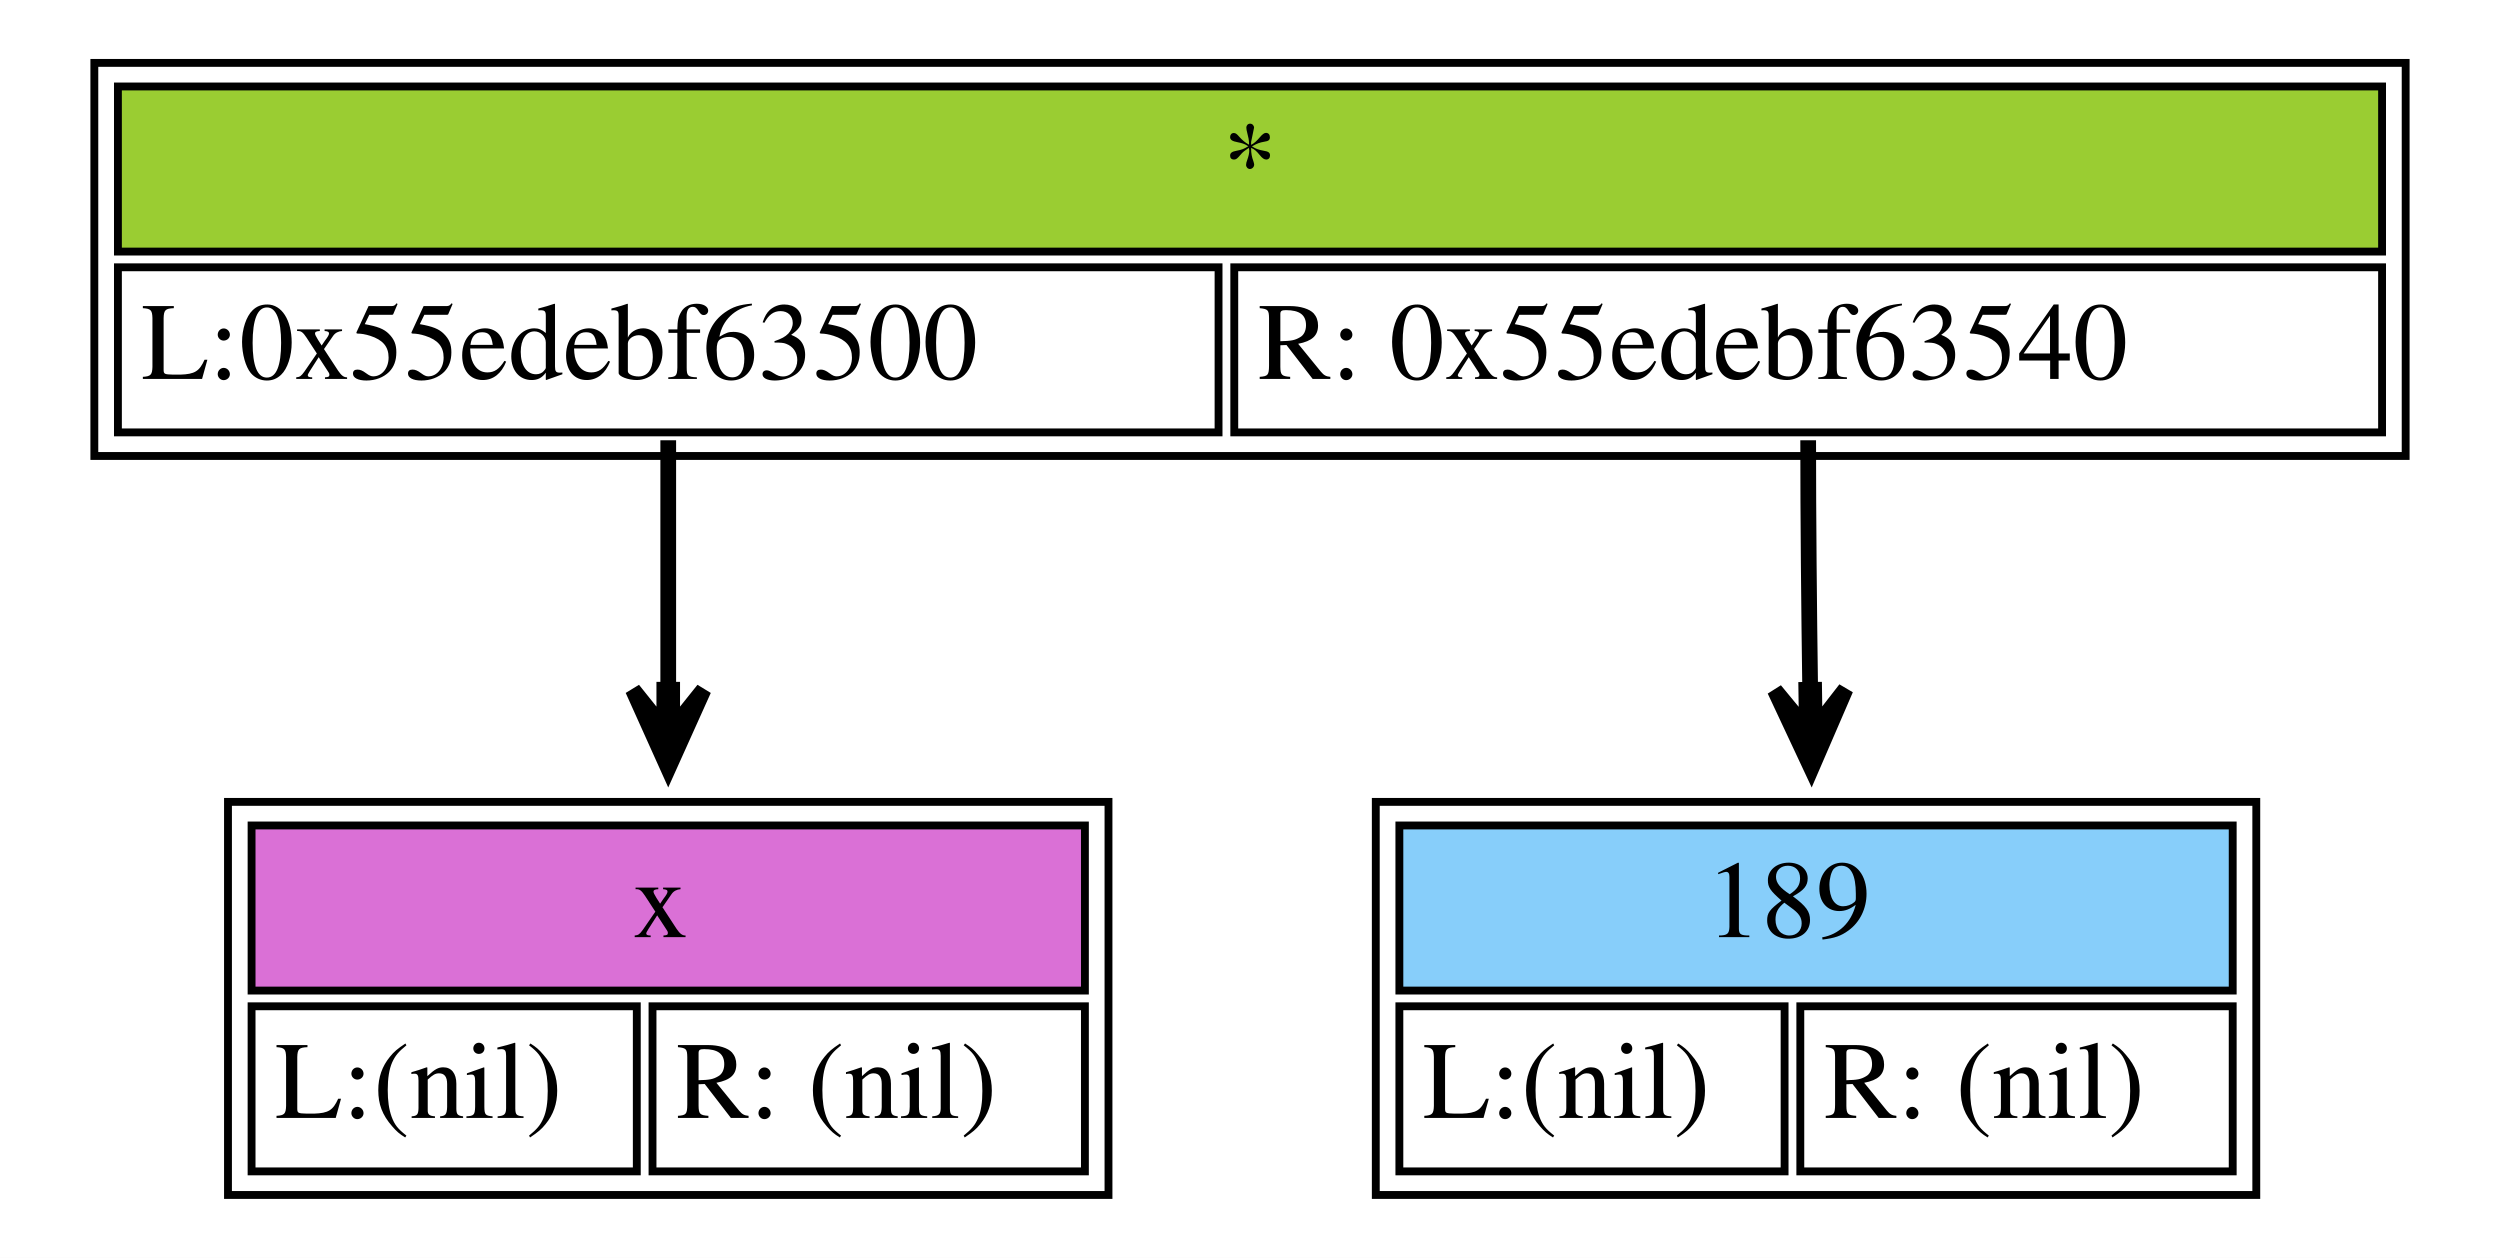
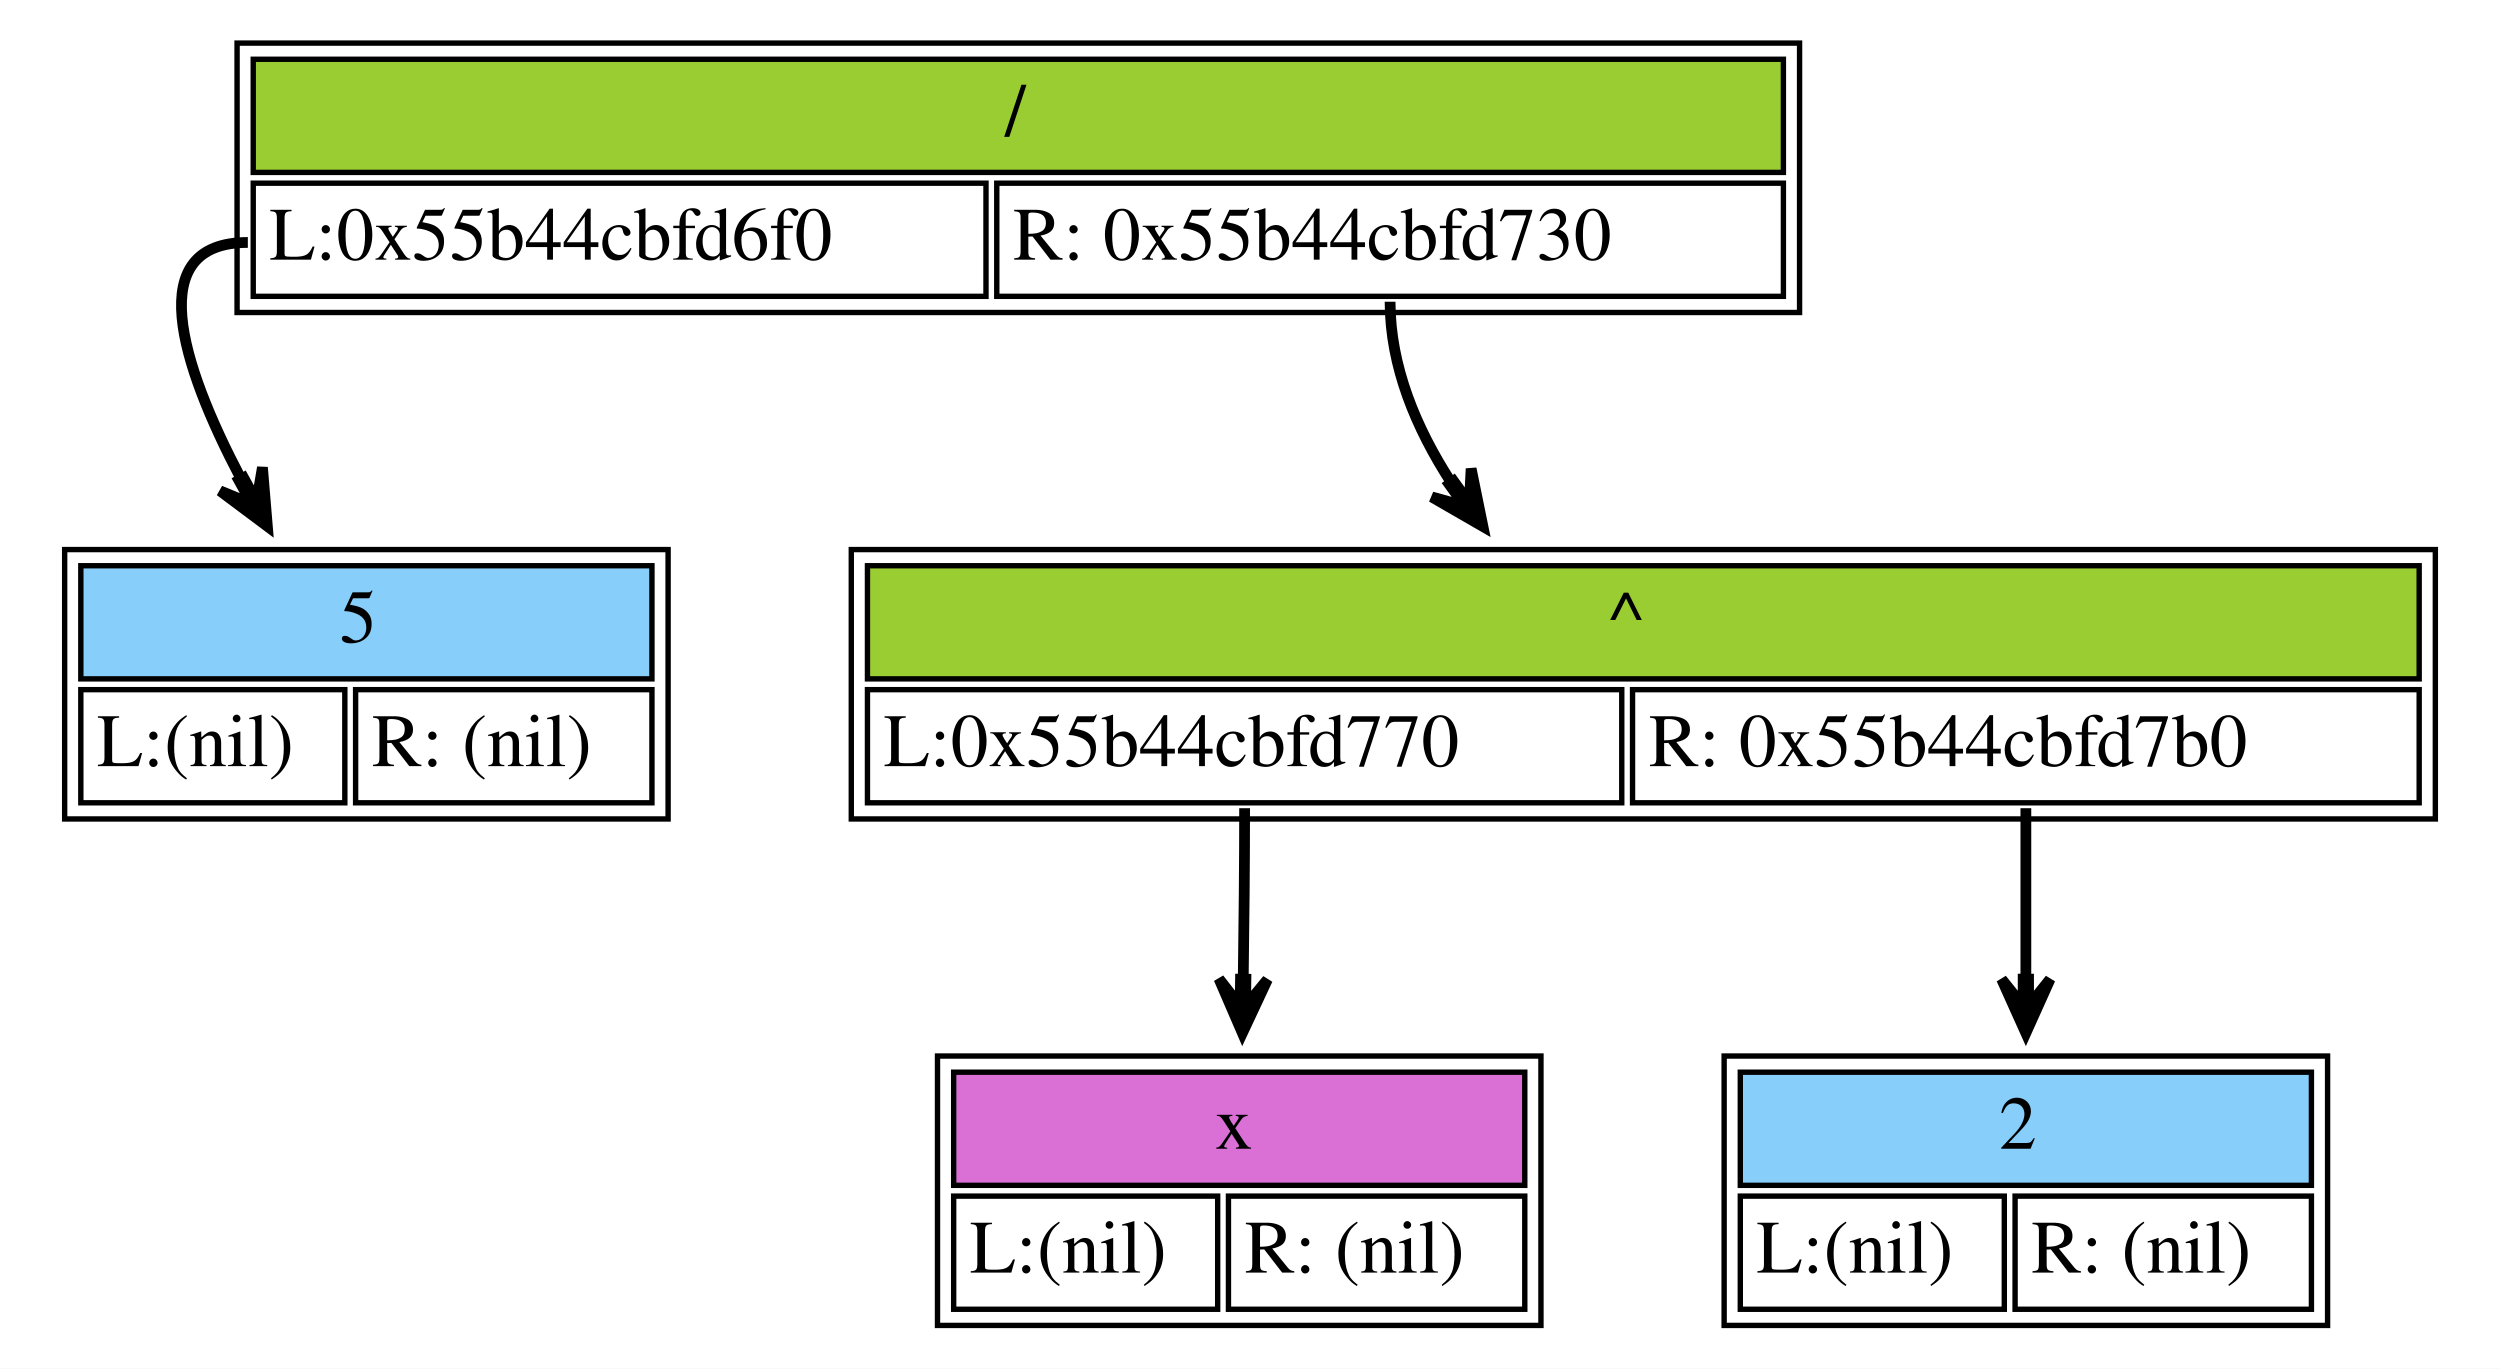
- <svg xmlns="http://www.w3.org/2000/svg" width="318pt" height="160pt" viewBox="0.00 0.00 318.00 160.00">
-   <g id="graph0" class="graph" transform="scale(1 1) rotate(0) translate(4 156)">
-     <polygon fill="white" stroke="transparent" points="-4,4 -4,-156 314,-156 314,4 -4,4" />
+ <svg xmlns="http://www.w3.org/2000/svg" width="464pt" height="254pt" viewBox="0.00 0.00 464.00 254.00">
+   <g id="graph0" class="graph" transform="scale(1 1) rotate(0) translate(4 250)">
+     <polygon fill="white" stroke="transparent" points="-4,4 -4,-250 460,-250 460,4 -4,4" />
    <g id="node1" class="node">
-       <polygon fill="orchid" stroke="transparent" points="28,-30 28,-51 134,-51 134,-30 28,-30" />
-       <polygon fill="none" stroke="black" points="28,-30 28,-51 134,-51 134,-30 28,-30" />
-       <text text-anchor="start" x="76.5" y="-36.8" font-family="Times,serif" font-size="14.00">x</text>
-       <polygon fill="none" stroke="black" points="28,-7 28,-28 77,-28 77,-7 28,-7" />
-       <text text-anchor="start" x="31" y="-13.8" font-family="Times,serif" font-size="14.00">L:(nil)</text>
-       <polygon fill="none" stroke="black" points="79,-7 79,-28 134,-28 134,-7 79,-7" />
-       <text text-anchor="start" x="82" y="-13.8" font-family="Times,serif" font-size="14.00">R: (nil)</text>
-       <polygon fill="none" stroke="black" points="25,-4 25,-54 137,-54 137,-4 25,-4" />
+       <polygon fill="lightskyblue" stroke="transparent" points="11,-124 11,-145 117,-145 117,-124 11,-124" />
+       <polygon fill="none" stroke="black" points="11,-124 11,-145 117,-145 117,-124 11,-124" />
+       <text text-anchor="start" x="59" y="-130.8" font-family="Times,serif" font-size="14.00">5</text>
+       <polygon fill="none" stroke="black" points="11,-101 11,-122 60,-122 60,-101 11,-101" />
+       <text text-anchor="start" x="14" y="-107.8" font-family="Times,serif" font-size="14.00">L:(nil)</text>
+       <polygon fill="none" stroke="black" points="62,-101 62,-122 117,-122 117,-101 62,-101" />
+       <text text-anchor="start" x="65" y="-107.8" font-family="Times,serif" font-size="14.00">R: (nil)</text>
+       <polygon fill="none" stroke="black" points="8,-98 8,-148 120,-148 120,-98 8,-98" />
    </g>
    <g id="node2" class="node">
-       <polygon fill="#9acd32" stroke="transparent" points="11,-124 11,-145 299,-145 299,-124 11,-124" />
-       <polygon fill="none" stroke="black" points="11,-124 11,-145 299,-145 299,-124 11,-124" />
-       <text text-anchor="start" x="151.5" y="-130.8" font-family="Times,serif" font-size="14.00">*</text>
-       <polygon fill="none" stroke="black" points="11,-101 11,-122 151,-122 151,-101 11,-101" />
-       <text text-anchor="start" x="14" y="-107.8" font-family="Times,serif" font-size="14.00">L:0x55edebf63500</text>
-       <polygon fill="none" stroke="black" points="153,-101 153,-122 299,-122 299,-101 153,-101" />
-       <text text-anchor="start" x="156" y="-107.8" font-family="Times,serif" font-size="14.00">R: 0x55edebf63540</text>
-       <polygon fill="none" stroke="black" points="8,-98 8,-148 302,-148 302,-98 8,-98" />
+       <polygon fill="#9acd32" stroke="transparent" points="43,-218 43,-239 327,-239 327,-218 43,-218" />
+       <polygon fill="none" stroke="black" points="43,-218 43,-239 327,-239 327,-218 43,-218" />
+       <text text-anchor="start" x="182.5" y="-224.8" font-family="Times,serif" font-size="14.00">/</text>
+       <polygon fill="none" stroke="black" points="43,-195 43,-216 179,-216 179,-195 43,-195" />
+       <text text-anchor="start" x="46" y="-201.8" font-family="Times,serif" font-size="14.00">L:0x55b44cbfd6f0</text>
+       <polygon fill="none" stroke="black" points="181,-195 181,-216 327,-216 327,-195 181,-195" />
+       <text text-anchor="start" x="184" y="-201.8" font-family="Times,serif" font-size="14.00">R: 0x55b44cbfd730</text>
+       <polygon fill="none" stroke="black" points="40,-192 40,-242 330,-242 330,-192 40,-192" />
    </g>
    <g id="edge1" class="edge">
-       <path fill="none" stroke="black" stroke-width="2" d="M81,-100C81,-89.81 81,-78.78 81,-68.56" />
-       <polygon fill="black" stroke="black" stroke-width="2" points="81,-58.27 85.5,-68.27 81.5,-63.27 81.5,-68.27 81,-68.27 80.5,-68.27 80.5,-63.27 76.5,-68.27 81,-58.27 81,-58.27" />
+       <path fill="none" stroke="black" stroke-width="2" d="M42,-205C22.36,-205 29.5,-182.56 40.65,-161.3" />
+       <polygon fill="black" stroke="black" stroke-width="2" points="45.62,-152.33 44.71,-163.26 43.63,-156.95 41.21,-161.32 40.78,-161.08 40.34,-160.84 42.76,-156.46 36.84,-158.9 45.62,-152.33 45.62,-152.33" />
    </g>
    <g id="node3" class="node">
-       <polygon fill="lightskyblue" stroke="transparent" points="174,-30 174,-51 280,-51 280,-30 174,-30" />
-       <polygon fill="none" stroke="black" points="174,-30 174,-51 280,-51 280,-30 174,-30" />
-       <text text-anchor="start" x="213" y="-36.8" font-family="Times,serif" font-size="14.00">189</text>
-       <polygon fill="none" stroke="black" points="174,-7 174,-28 223,-28 223,-7 174,-7" />
-       <text text-anchor="start" x="177" y="-13.8" font-family="Times,serif" font-size="14.00">L:(nil)</text>
-       <polygon fill="none" stroke="black" points="225,-7 225,-28 280,-28 280,-7 225,-7" />
-       <text text-anchor="start" x="228" y="-13.8" font-family="Times,serif" font-size="14.00">R: (nil)</text>
-       <polygon fill="none" stroke="black" points="171,-4 171,-54 283,-54 283,-4 171,-4" />
+       <polygon fill="#9acd32" stroke="transparent" points="157,-124 157,-145 445,-145 445,-124 157,-124" />
+       <polygon fill="none" stroke="black" points="157,-124 157,-145 445,-145 445,-124 157,-124" />
+       <text text-anchor="start" x="294.5" y="-130.8" font-family="Times,serif" font-size="14.00">^</text>
+       <polygon fill="none" stroke="black" points="157,-101 157,-122 297,-122 297,-101 157,-101" />
+       <text text-anchor="start" x="160" y="-107.8" font-family="Times,serif" font-size="14.00">L:0x55b44cbfd770</text>
+       <polygon fill="none" stroke="black" points="299,-101 299,-122 445,-122 445,-101 299,-101" />
+       <text text-anchor="start" x="302" y="-107.8" font-family="Times,serif" font-size="14.00">R: 0x55b44cbfd7b0</text>
+       <polygon fill="none" stroke="black" points="154,-98 154,-148 448,-148 448,-98 154,-98" />
    </g>
    <g id="edge2" class="edge">
-       <path fill="none" stroke="black" stroke-width="2" d="M226,-100C226,-89.81 226.11,-78.78 226.25,-68.56" />
-       <polygon fill="black" stroke="black" stroke-width="2" points="226.41,-58.27 230.76,-68.34 226.83,-63.28 226.76,-68.27 226.26,-68.27 225.76,-68.26 225.83,-63.26 221.76,-68.2 226.41,-58.27 226.41,-58.27" />
+       <path fill="none" stroke="black" stroke-width="2" d="M254,-194C254,-181.99 258.83,-170.49 265.38,-160.41" />
+       <polygon fill="black" stroke="black" stroke-width="2" points="271.23,-152.29 269.04,-163.03 268.72,-156.64 265.79,-160.7 265.39,-160.4 264.98,-160.11 267.91,-156.05 261.74,-157.77 271.23,-152.29 271.23,-152.29" />
+     </g>
+     <g id="node4" class="node">
+       <polygon fill="orchid" stroke="transparent" points="173,-30 173,-51 279,-51 279,-30 173,-30" />
+       <polygon fill="none" stroke="black" points="173,-30 173,-51 279,-51 279,-30 173,-30" />
+       <text text-anchor="start" x="221.5" y="-36.8" font-family="Times,serif" font-size="14.00">x</text>
+       <polygon fill="none" stroke="black" points="173,-7 173,-28 222,-28 222,-7 173,-7" />
+       <text text-anchor="start" x="176" y="-13.8" font-family="Times,serif" font-size="14.00">L:(nil)</text>
+       <polygon fill="none" stroke="black" points="224,-7 224,-28 279,-28 279,-7 224,-7" />
+       <text text-anchor="start" x="227" y="-13.8" font-family="Times,serif" font-size="14.00">R: (nil)</text>
+       <polygon fill="none" stroke="black" points="170,-4 170,-54 282,-54 282,-4 170,-4" />
+     </g>
+     <g id="edge3" class="edge">
+       <path fill="none" stroke="black" stroke-width="2" d="M227,-100C227,-89.81 226.89,-78.78 226.75,-68.56" />
+       <polygon fill="black" stroke="black" stroke-width="2" points="226.59,-58.27 231.24,-68.2 227.17,-63.26 227.24,-68.26 226.74,-68.27 226.24,-68.27 226.17,-63.28 222.24,-68.34 226.59,-58.27 226.59,-58.27" />
+     </g>
+     <g id="node5" class="node">
+       <polygon fill="lightskyblue" stroke="transparent" points="319,-30 319,-51 425,-51 425,-30 319,-30" />
+       <polygon fill="none" stroke="black" points="319,-30 319,-51 425,-51 425,-30 319,-30" />
+       <text text-anchor="start" x="367" y="-36.8" font-family="Times,serif" font-size="14.00">2</text>
+       <polygon fill="none" stroke="black" points="319,-7 319,-28 368,-28 368,-7 319,-7" />
+       <text text-anchor="start" x="322" y="-13.8" font-family="Times,serif" font-size="14.00">L:(nil)</text>
+       <polygon fill="none" stroke="black" points="370,-7 370,-28 425,-28 425,-7 370,-7" />
+       <text text-anchor="start" x="373" y="-13.8" font-family="Times,serif" font-size="14.00">R: (nil)</text>
+       <polygon fill="none" stroke="black" points="316,-4 316,-54 428,-54 428,-4 316,-4" />
+     </g>
+     <g id="edge4" class="edge">
+       <path fill="none" stroke="black" stroke-width="2" d="M372,-100C372,-89.81 372,-78.78 372,-68.56" />
+       <polygon fill="black" stroke="black" stroke-width="2" points="372,-58.27 376.5,-68.27 372.5,-63.27 372.5,-68.27 372,-68.27 371.5,-68.27 371.5,-63.27 367.5,-68.27 372,-58.27 372,-58.27" />
    </g>
  </g>
</svg>
